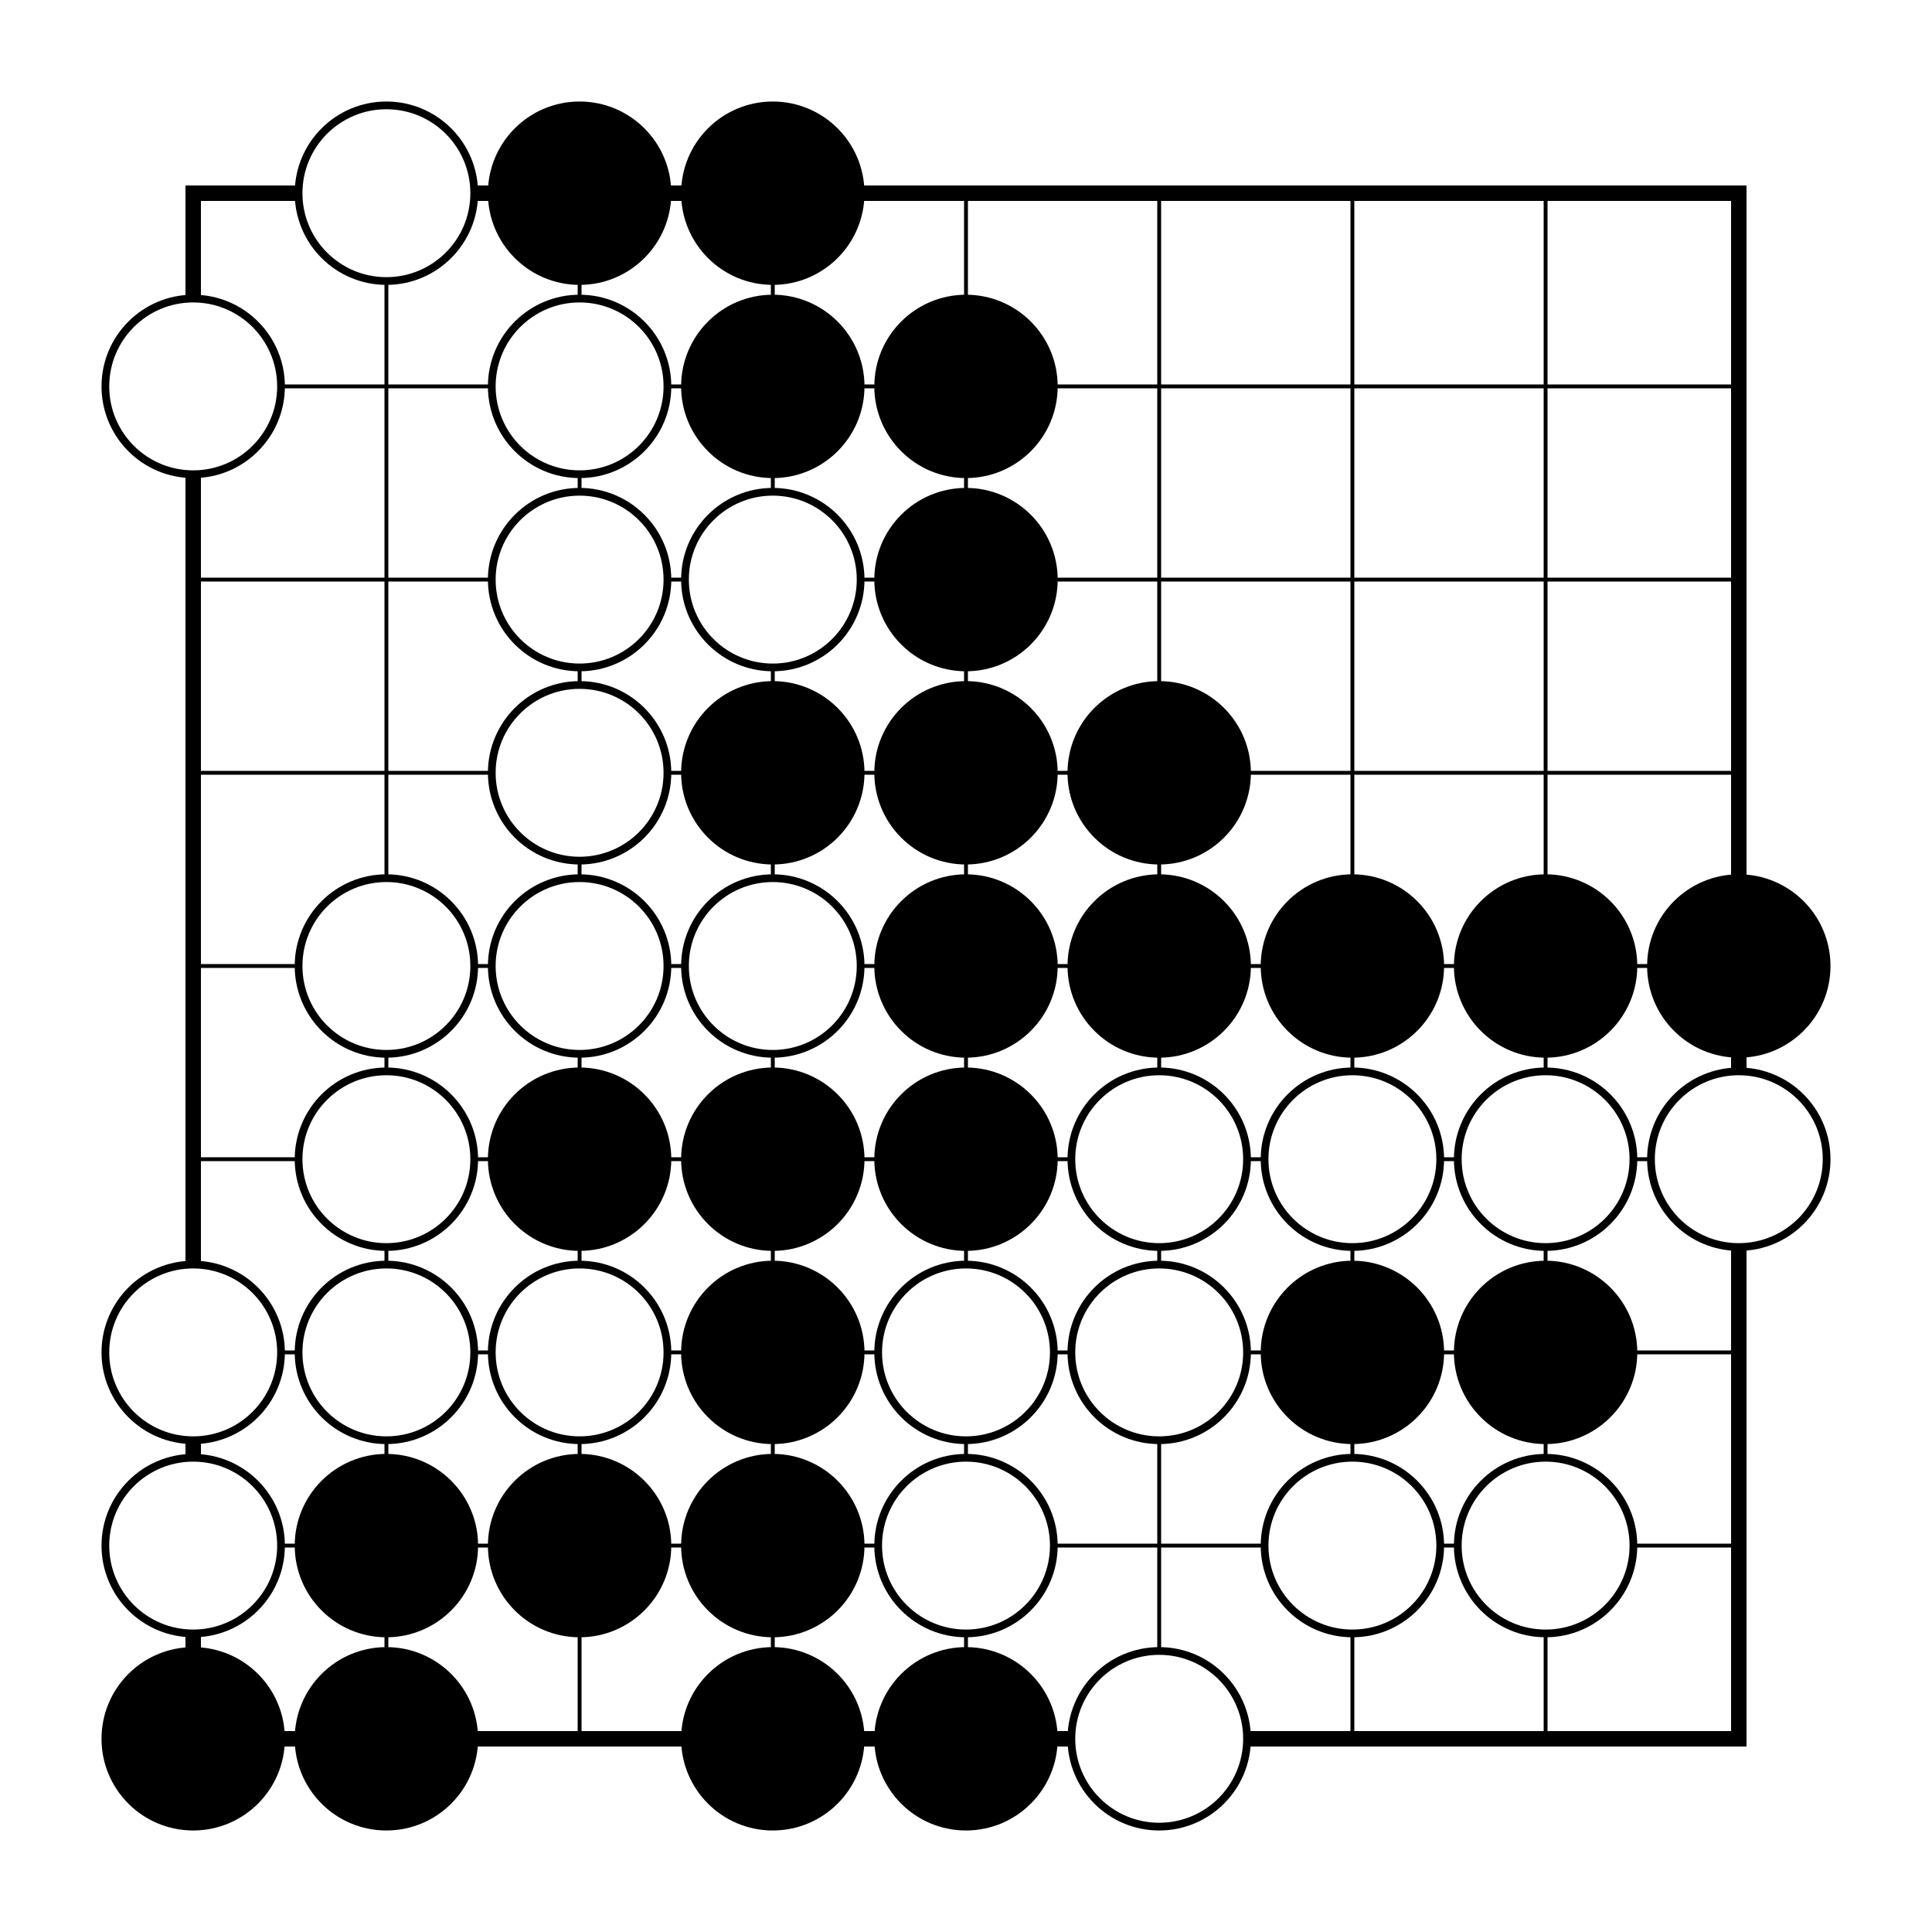
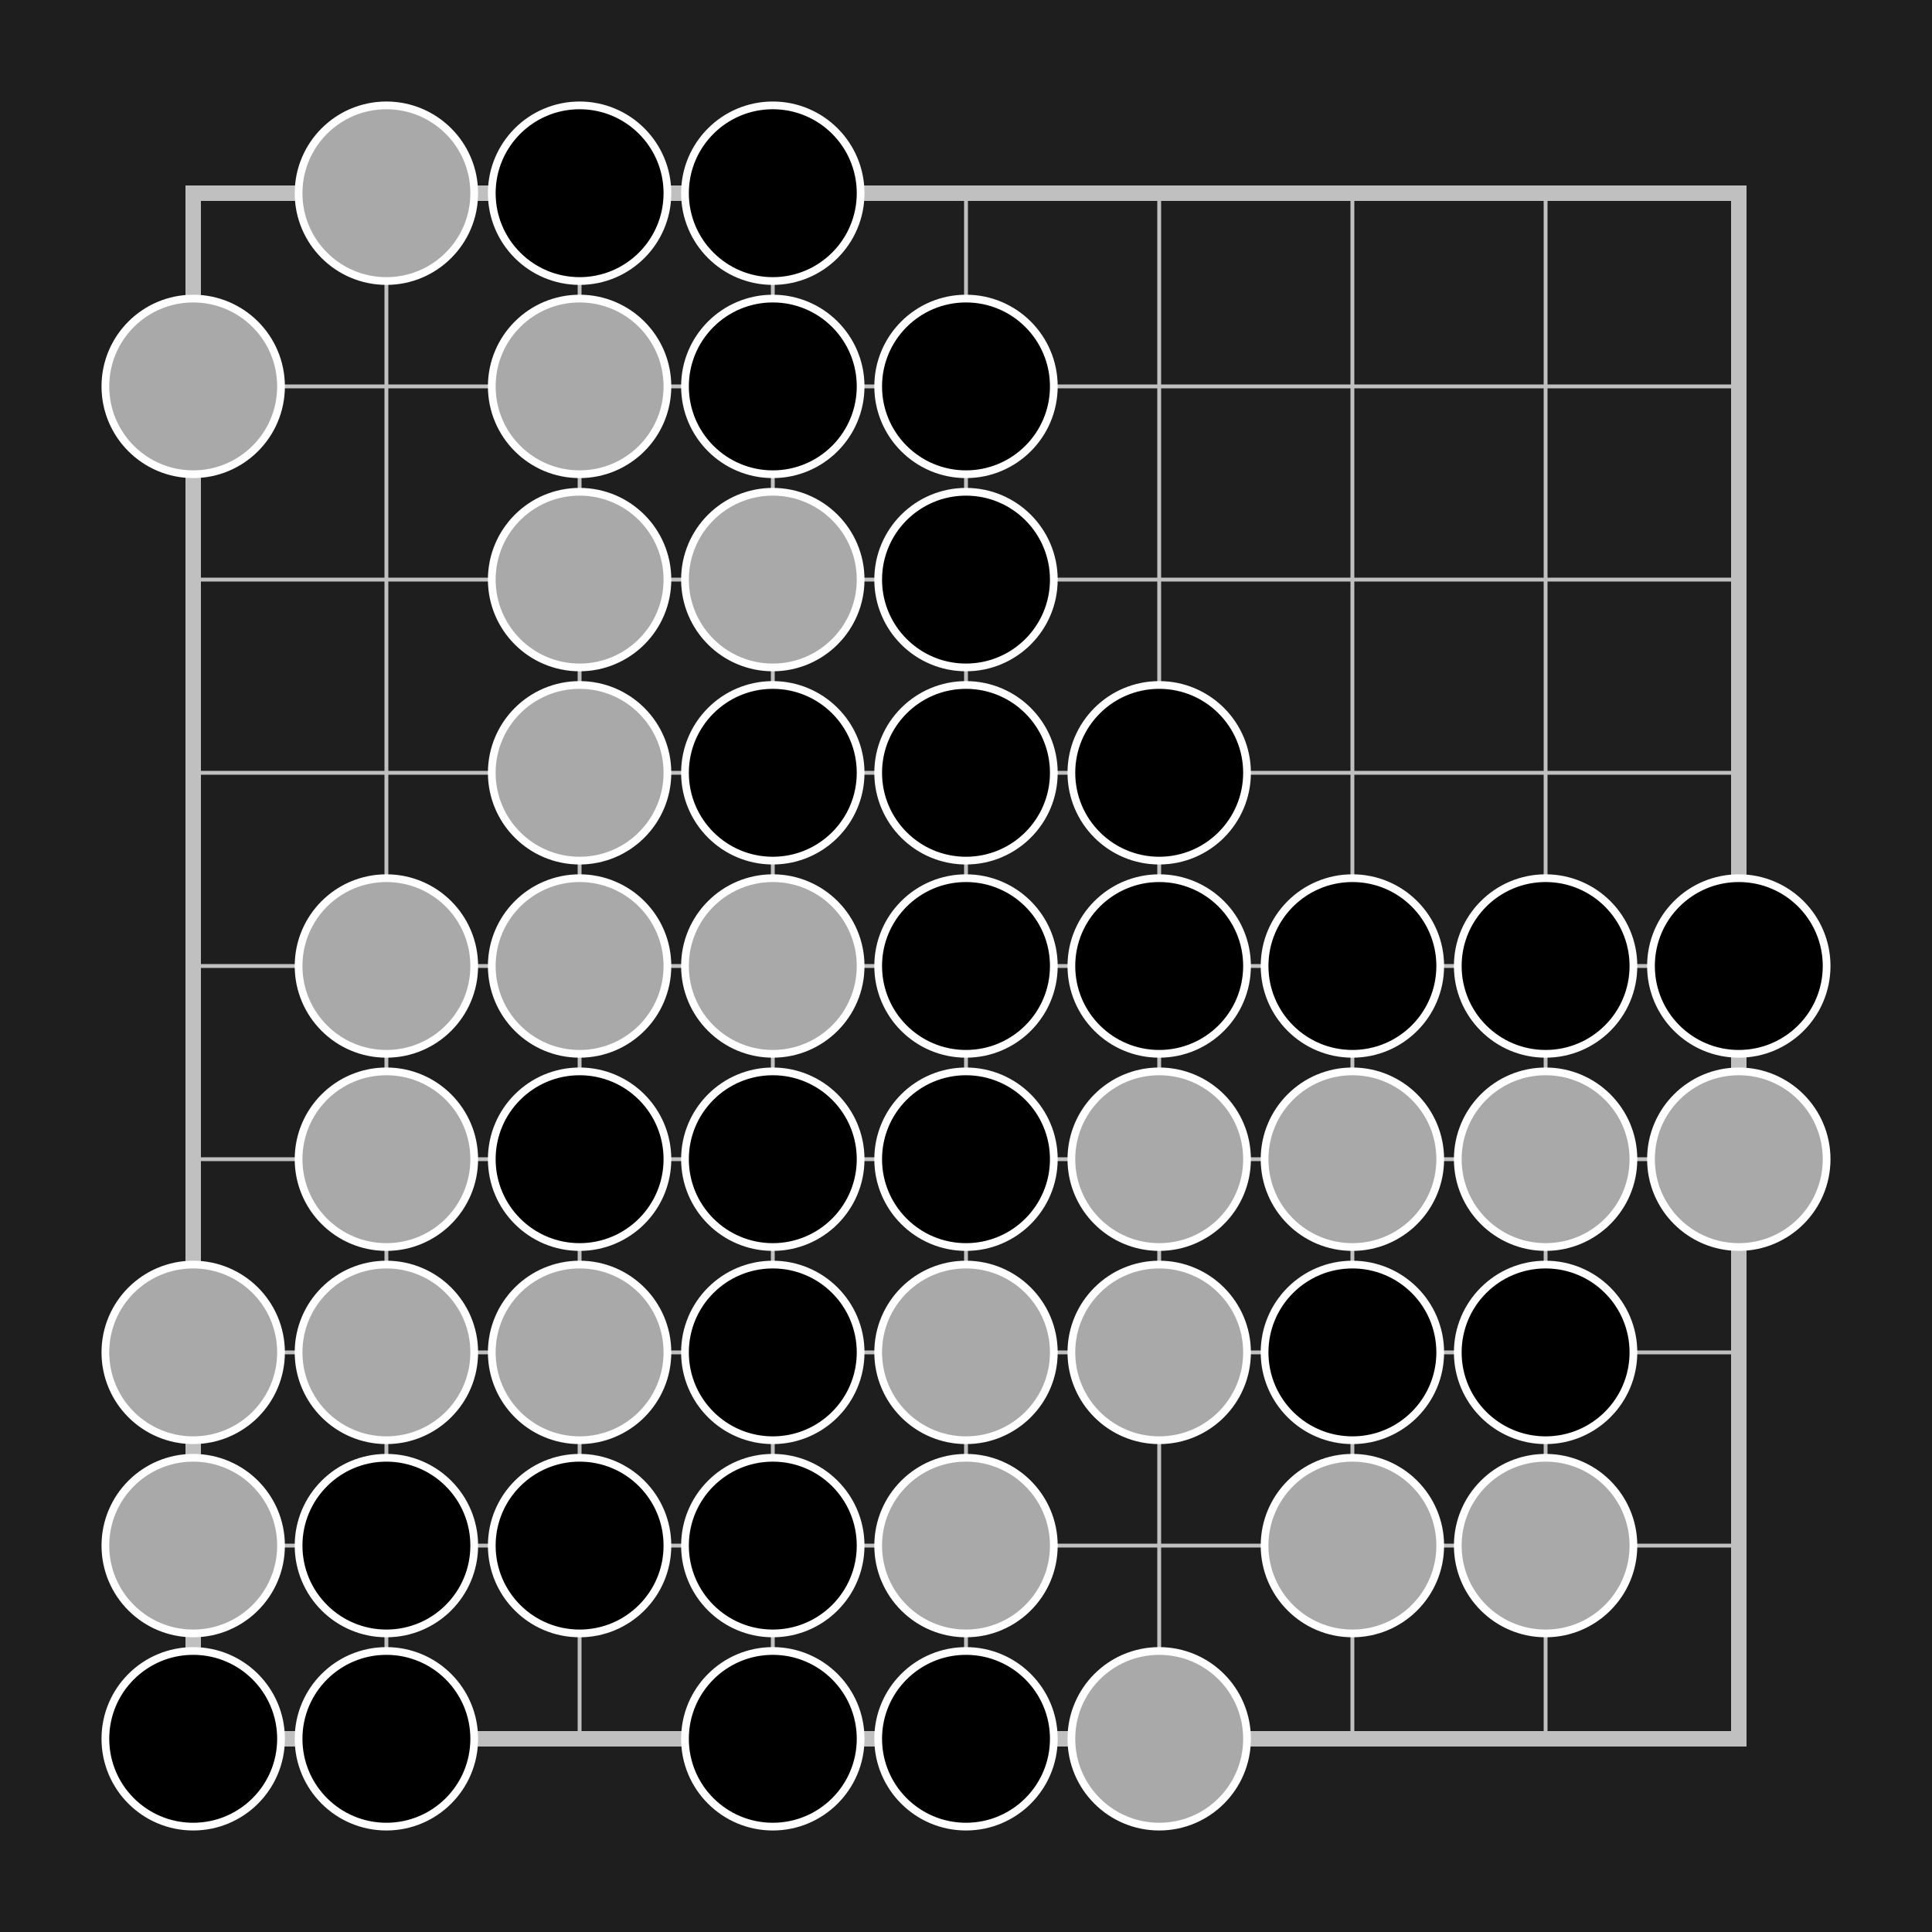
<svg xmlns="http://www.w3.org/2000/svg" baseProfile="full" height="250.0" version="1.1" width="250.0">
  <defs />
-   <rect fill="white" height="225" width="225" x="0" y="0" />
+   <rect fill="#1e1e1e" height="225" width="225" x="0" y="0" />
  <g transform="scale(1.0)">
-     <rect fill="white" height="250" width="250" x="0" y="0" />
+     <rect fill="#1e1e1e" height="250" width="250" x="0" y="0" />
    <g transform="translate(12.5,12.5) translate(12.5,12.5)">
-       <g id="hlines" stroke="black">
+       <g id="hlines" stroke="silver">
        <line stroke-width="0.5px" x1="0" x2="200" y1="25" y2="25" />
        <line stroke-width="0.5px" x1="0" x2="200" y1="50" y2="50" />
        <line stroke-width="0.5px" x1="0" x2="200" y1="75" y2="75" />
        <line stroke-width="0.5px" x1="0" x2="200" y1="100" y2="100" />
        <line stroke-width="0.5px" x1="0" x2="200" y1="125" y2="125" />
        <line stroke-width="0.5px" x1="0" x2="200" y1="150" y2="150" />
        <line stroke-width="0.5px" x1="0" x2="200" y1="175" y2="175" />
      </g>
-       <g id="vline" stroke="black">
+       <g id="vline" stroke="silver">
        <line stroke-width="0.5px" x1="25" x2="25" y1="0" y2="200" />
        <line stroke-width="0.5px" x1="50" x2="50" y1="0" y2="200" />
        <line stroke-width="0.5px" x1="75" x2="75" y1="0" y2="200" />
        <line stroke-width="0.5px" x1="100" x2="100" y1="0" y2="200" />
        <line stroke-width="0.5px" x1="125" x2="125" y1="0" y2="200" />
        <line stroke-width="0.5px" x1="150" x2="150" y1="0" y2="200" />
        <line stroke-width="0.5px" x1="175" x2="175" y1="0" y2="200" />
      </g>
-       <rect fill="none" height="200" stroke="black" stroke-width="2px" width="200" x="0" y="0" />
+       <rect fill="none" height="200" stroke="silver" stroke-width="2px" width="200" x="0" y="0" />
      <g />
-       <circle cx="25" cy="0" fill="white" r="11.364" stroke="black" />
-       <circle cx="50" cy="0" fill="black" r="11.364" stroke="black" />
-       <circle cx="75" cy="0" fill="black" r="11.364" stroke="black" />
-       <circle cx="0" cy="25" fill="white" r="11.364" stroke="black" />
-       <circle cx="50" cy="25" fill="white" r="11.364" stroke="black" />
-       <circle cx="75" cy="25" fill="black" r="11.364" stroke="black" />
-       <circle cx="100" cy="25" fill="black" r="11.364" stroke="black" />
-       <circle cx="50" cy="50" fill="white" r="11.364" stroke="black" />
-       <circle cx="75" cy="50" fill="white" r="11.364" stroke="black" />
-       <circle cx="100" cy="50" fill="black" r="11.364" stroke="black" />
-       <circle cx="50" cy="75" fill="white" r="11.364" stroke="black" />
-       <circle cx="75" cy="75" fill="black" r="11.364" stroke="black" />
-       <circle cx="100" cy="75" fill="black" r="11.364" stroke="black" />
-       <circle cx="125" cy="75" fill="black" r="11.364" stroke="black" />
-       <circle cx="25" cy="100" fill="white" r="11.364" stroke="black" />
-       <circle cx="50" cy="100" fill="white" r="11.364" stroke="black" />
-       <circle cx="75" cy="100" fill="white" r="11.364" stroke="black" />
-       <circle cx="100" cy="100" fill="black" r="11.364" stroke="black" />
-       <circle cx="125" cy="100" fill="black" r="11.364" stroke="black" />
-       <circle cx="150" cy="100" fill="black" r="11.364" stroke="black" />
-       <circle cx="175" cy="100" fill="black" r="11.364" stroke="black" />
-       <circle cx="200" cy="100" fill="black" r="11.364" stroke="black" />
-       <circle cx="25" cy="125" fill="white" r="11.364" stroke="black" />
-       <circle cx="50" cy="125" fill="black" r="11.364" stroke="black" />
-       <circle cx="75" cy="125" fill="black" r="11.364" stroke="black" />
-       <circle cx="100" cy="125" fill="black" r="11.364" stroke="black" />
-       <circle cx="125" cy="125" fill="white" r="11.364" stroke="black" />
-       <circle cx="150" cy="125" fill="white" r="11.364" stroke="black" />
-       <circle cx="175" cy="125" fill="white" r="11.364" stroke="black" />
-       <circle cx="200" cy="125" fill="white" r="11.364" stroke="black" />
-       <circle cx="0" cy="150" fill="white" r="11.364" stroke="black" />
-       <circle cx="25" cy="150" fill="white" r="11.364" stroke="black" />
-       <circle cx="50" cy="150" fill="white" r="11.364" stroke="black" />
-       <circle cx="75" cy="150" fill="black" r="11.364" stroke="black" />
-       <circle cx="100" cy="150" fill="white" r="11.364" stroke="black" />
-       <circle cx="125" cy="150" fill="white" r="11.364" stroke="black" />
-       <circle cx="150" cy="150" fill="black" r="11.364" stroke="black" />
-       <circle cx="175" cy="150" fill="black" r="11.364" stroke="black" />
-       <circle cx="0" cy="175" fill="white" r="11.364" stroke="black" />
-       <circle cx="25" cy="175" fill="black" r="11.364" stroke="black" />
-       <circle cx="50" cy="175" fill="black" r="11.364" stroke="black" />
-       <circle cx="75" cy="175" fill="black" r="11.364" stroke="black" />
-       <circle cx="100" cy="175" fill="white" r="11.364" stroke="black" />
-       <circle cx="150" cy="175" fill="white" r="11.364" stroke="black" />
-       <circle cx="175" cy="175" fill="white" r="11.364" stroke="black" />
-       <circle cx="0" cy="200" fill="black" r="11.364" stroke="black" />
-       <circle cx="25" cy="200" fill="black" r="11.364" stroke="black" />
-       <circle cx="75" cy="200" fill="black" r="11.364" stroke="black" />
-       <circle cx="100" cy="200" fill="black" r="11.364" stroke="black" />
-       <circle cx="125" cy="200" fill="white" r="11.364" stroke="black" />
+       <circle cx="25" cy="0" fill="darkgray" r="11.364" stroke="white" />
+       <circle cx="50" cy="0" fill="black" r="11.364" stroke="white" />
+       <circle cx="75" cy="0" fill="black" r="11.364" stroke="white" />
+       <circle cx="0" cy="25" fill="darkgray" r="11.364" stroke="white" />
+       <circle cx="50" cy="25" fill="darkgray" r="11.364" stroke="white" />
+       <circle cx="75" cy="25" fill="black" r="11.364" stroke="white" />
+       <circle cx="100" cy="25" fill="black" r="11.364" stroke="white" />
+       <circle cx="50" cy="50" fill="darkgray" r="11.364" stroke="white" />
+       <circle cx="75" cy="50" fill="darkgray" r="11.364" stroke="white" />
+       <circle cx="100" cy="50" fill="black" r="11.364" stroke="white" />
+       <circle cx="50" cy="75" fill="darkgray" r="11.364" stroke="white" />
+       <circle cx="75" cy="75" fill="black" r="11.364" stroke="white" />
+       <circle cx="100" cy="75" fill="black" r="11.364" stroke="white" />
+       <circle cx="125" cy="75" fill="black" r="11.364" stroke="white" />
+       <circle cx="25" cy="100" fill="darkgray" r="11.364" stroke="white" />
+       <circle cx="50" cy="100" fill="darkgray" r="11.364" stroke="white" />
+       <circle cx="75" cy="100" fill="darkgray" r="11.364" stroke="white" />
+       <circle cx="100" cy="100" fill="black" r="11.364" stroke="white" />
+       <circle cx="125" cy="100" fill="black" r="11.364" stroke="white" />
+       <circle cx="150" cy="100" fill="black" r="11.364" stroke="white" />
+       <circle cx="175" cy="100" fill="black" r="11.364" stroke="white" />
+       <circle cx="200" cy="100" fill="black" r="11.364" stroke="white" />
+       <circle cx="25" cy="125" fill="darkgray" r="11.364" stroke="white" />
+       <circle cx="50" cy="125" fill="black" r="11.364" stroke="white" />
+       <circle cx="75" cy="125" fill="black" r="11.364" stroke="white" />
+       <circle cx="100" cy="125" fill="black" r="11.364" stroke="white" />
+       <circle cx="125" cy="125" fill="darkgray" r="11.364" stroke="white" />
+       <circle cx="150" cy="125" fill="darkgray" r="11.364" stroke="white" />
+       <circle cx="175" cy="125" fill="darkgray" r="11.364" stroke="white" />
+       <circle cx="200" cy="125" fill="darkgray" r="11.364" stroke="white" />
+       <circle cx="0" cy="150" fill="darkgray" r="11.364" stroke="white" />
+       <circle cx="25" cy="150" fill="darkgray" r="11.364" stroke="white" />
+       <circle cx="50" cy="150" fill="darkgray" r="11.364" stroke="white" />
+       <circle cx="75" cy="150" fill="black" r="11.364" stroke="white" />
+       <circle cx="100" cy="150" fill="darkgray" r="11.364" stroke="white" />
+       <circle cx="125" cy="150" fill="darkgray" r="11.364" stroke="white" />
+       <circle cx="150" cy="150" fill="black" r="11.364" stroke="white" />
+       <circle cx="175" cy="150" fill="black" r="11.364" stroke="white" />
+       <circle cx="0" cy="175" fill="darkgray" r="11.364" stroke="white" />
+       <circle cx="25" cy="175" fill="black" r="11.364" stroke="white" />
+       <circle cx="50" cy="175" fill="black" r="11.364" stroke="white" />
+       <circle cx="75" cy="175" fill="black" r="11.364" stroke="white" />
+       <circle cx="100" cy="175" fill="darkgray" r="11.364" stroke="white" />
+       <circle cx="150" cy="175" fill="darkgray" r="11.364" stroke="white" />
+       <circle cx="175" cy="175" fill="darkgray" r="11.364" stroke="white" />
+       <circle cx="0" cy="200" fill="black" r="11.364" stroke="white" />
+       <circle cx="25" cy="200" fill="black" r="11.364" stroke="white" />
+       <circle cx="75" cy="200" fill="black" r="11.364" stroke="white" />
+       <circle cx="100" cy="200" fill="black" r="11.364" stroke="white" />
+       <circle cx="125" cy="200" fill="darkgray" r="11.364" stroke="white" />
    </g>
  </g>
</svg>
